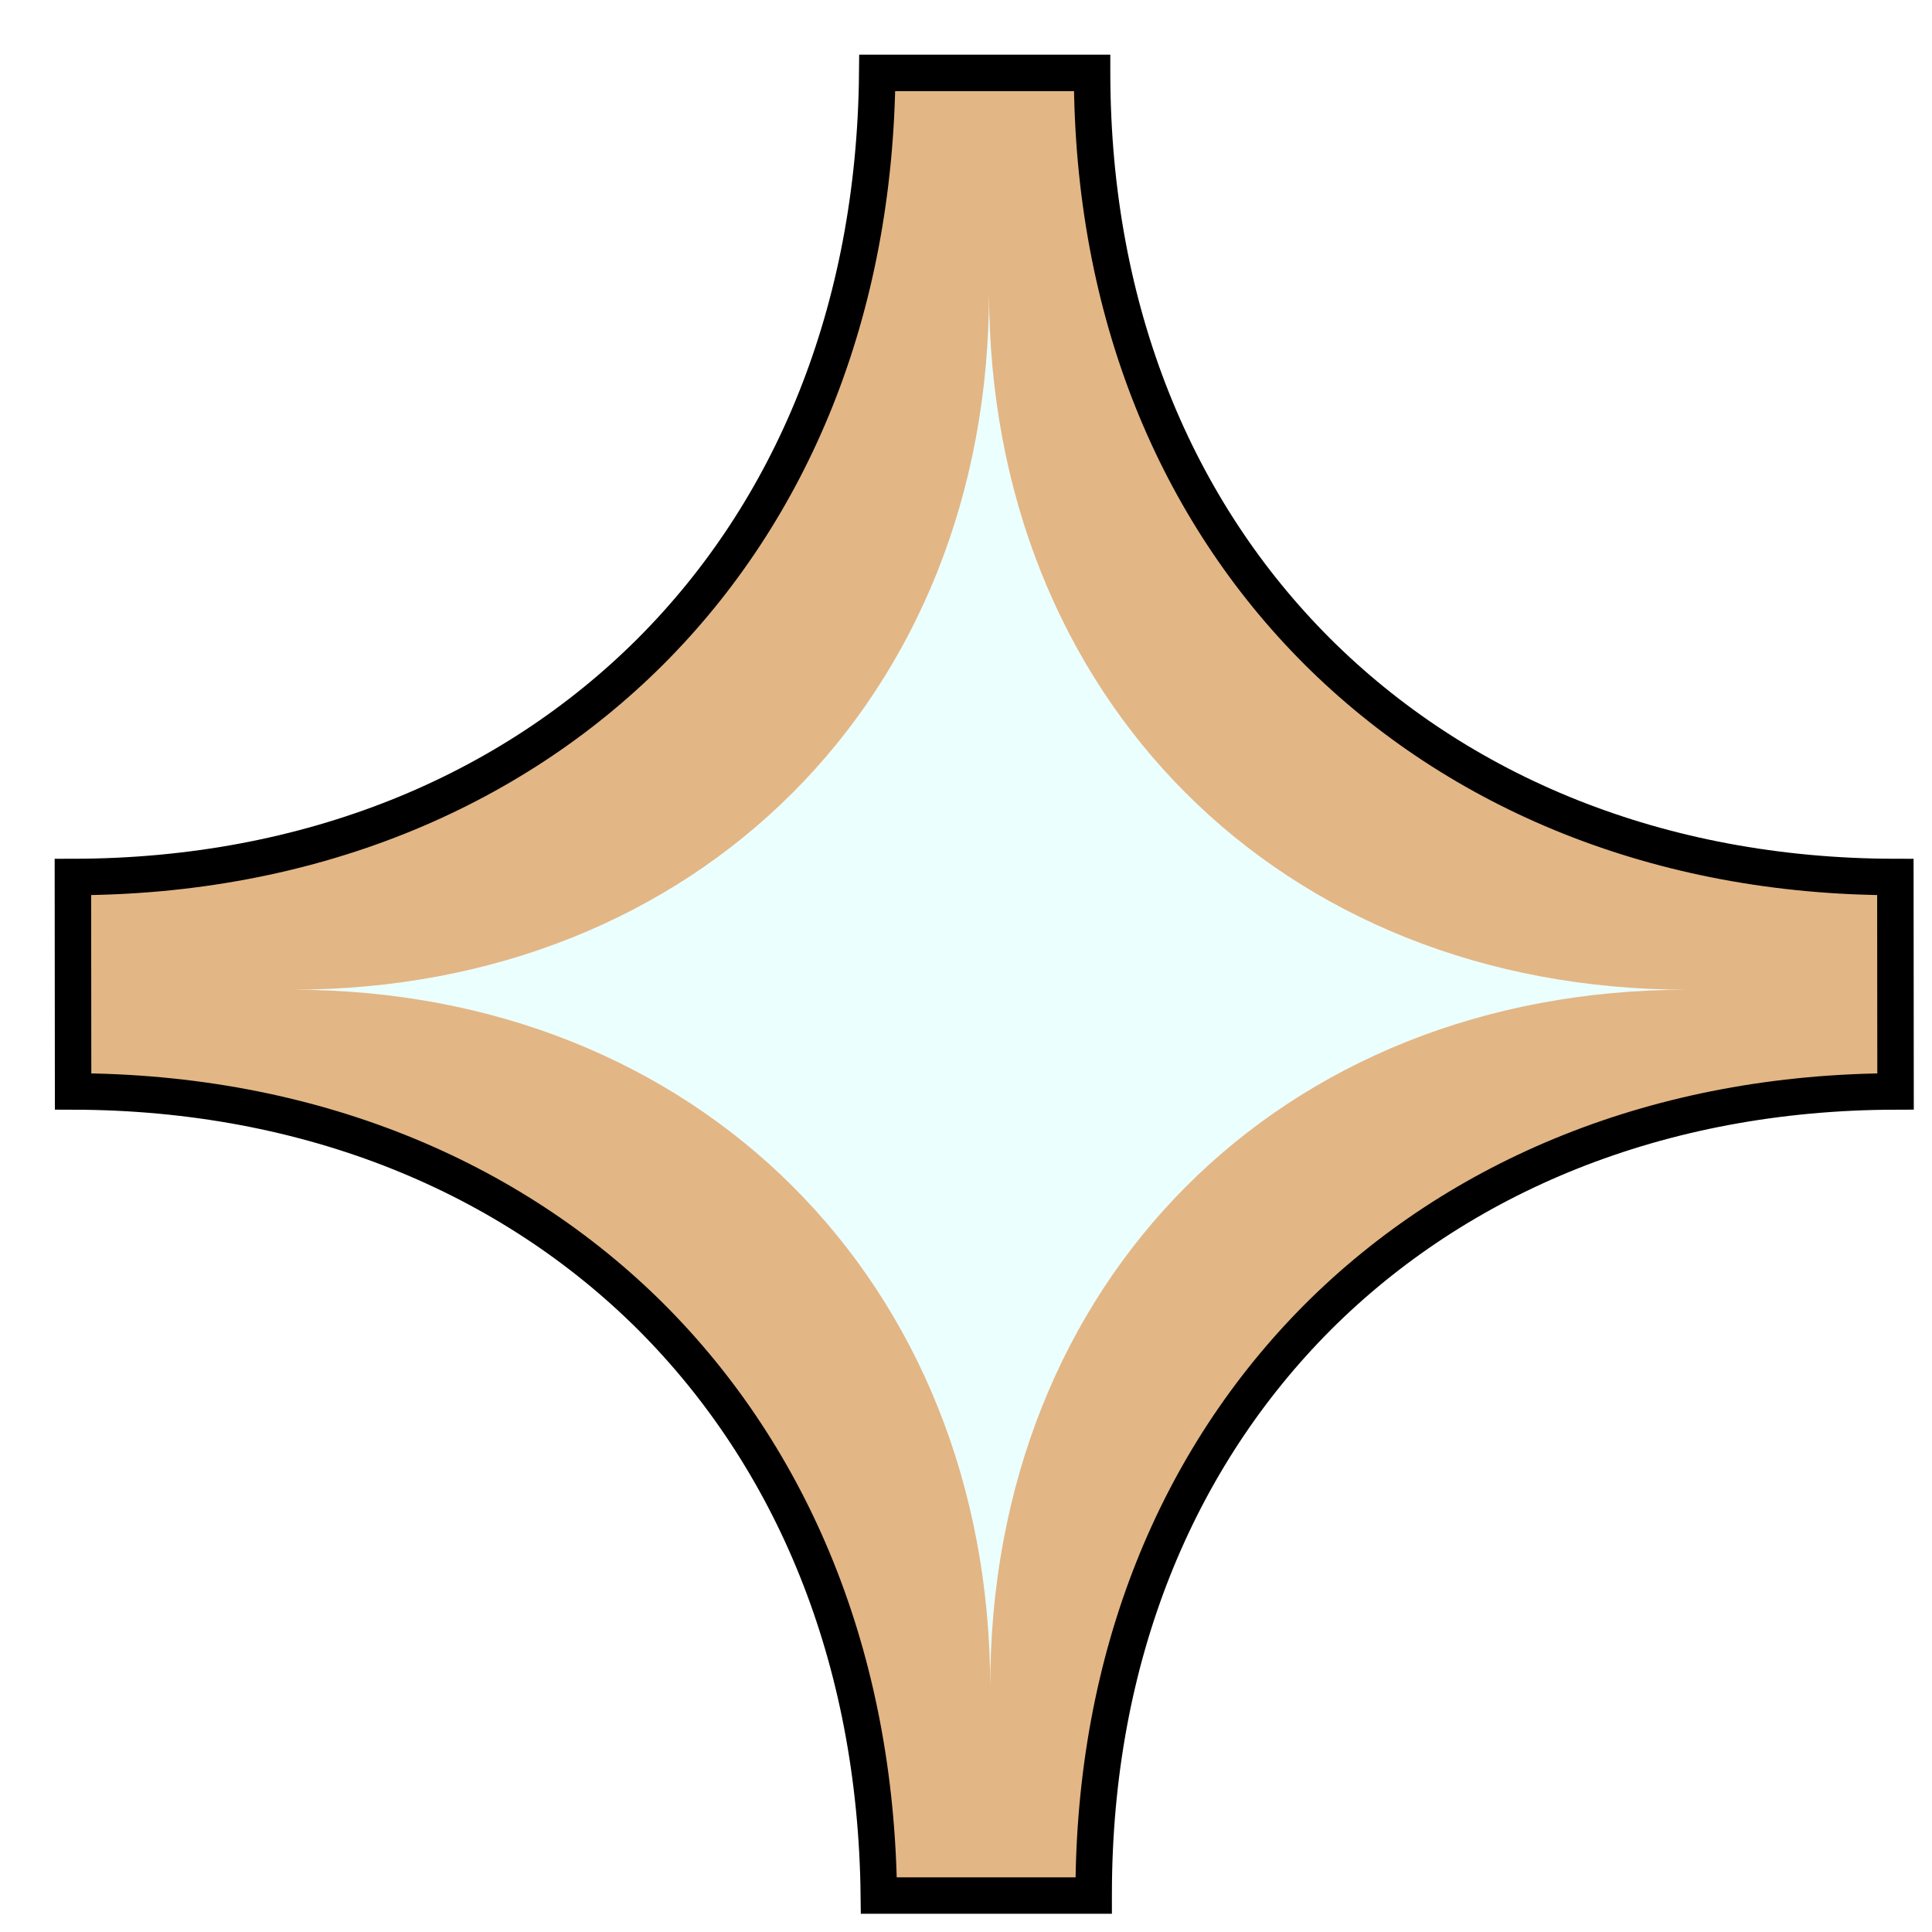
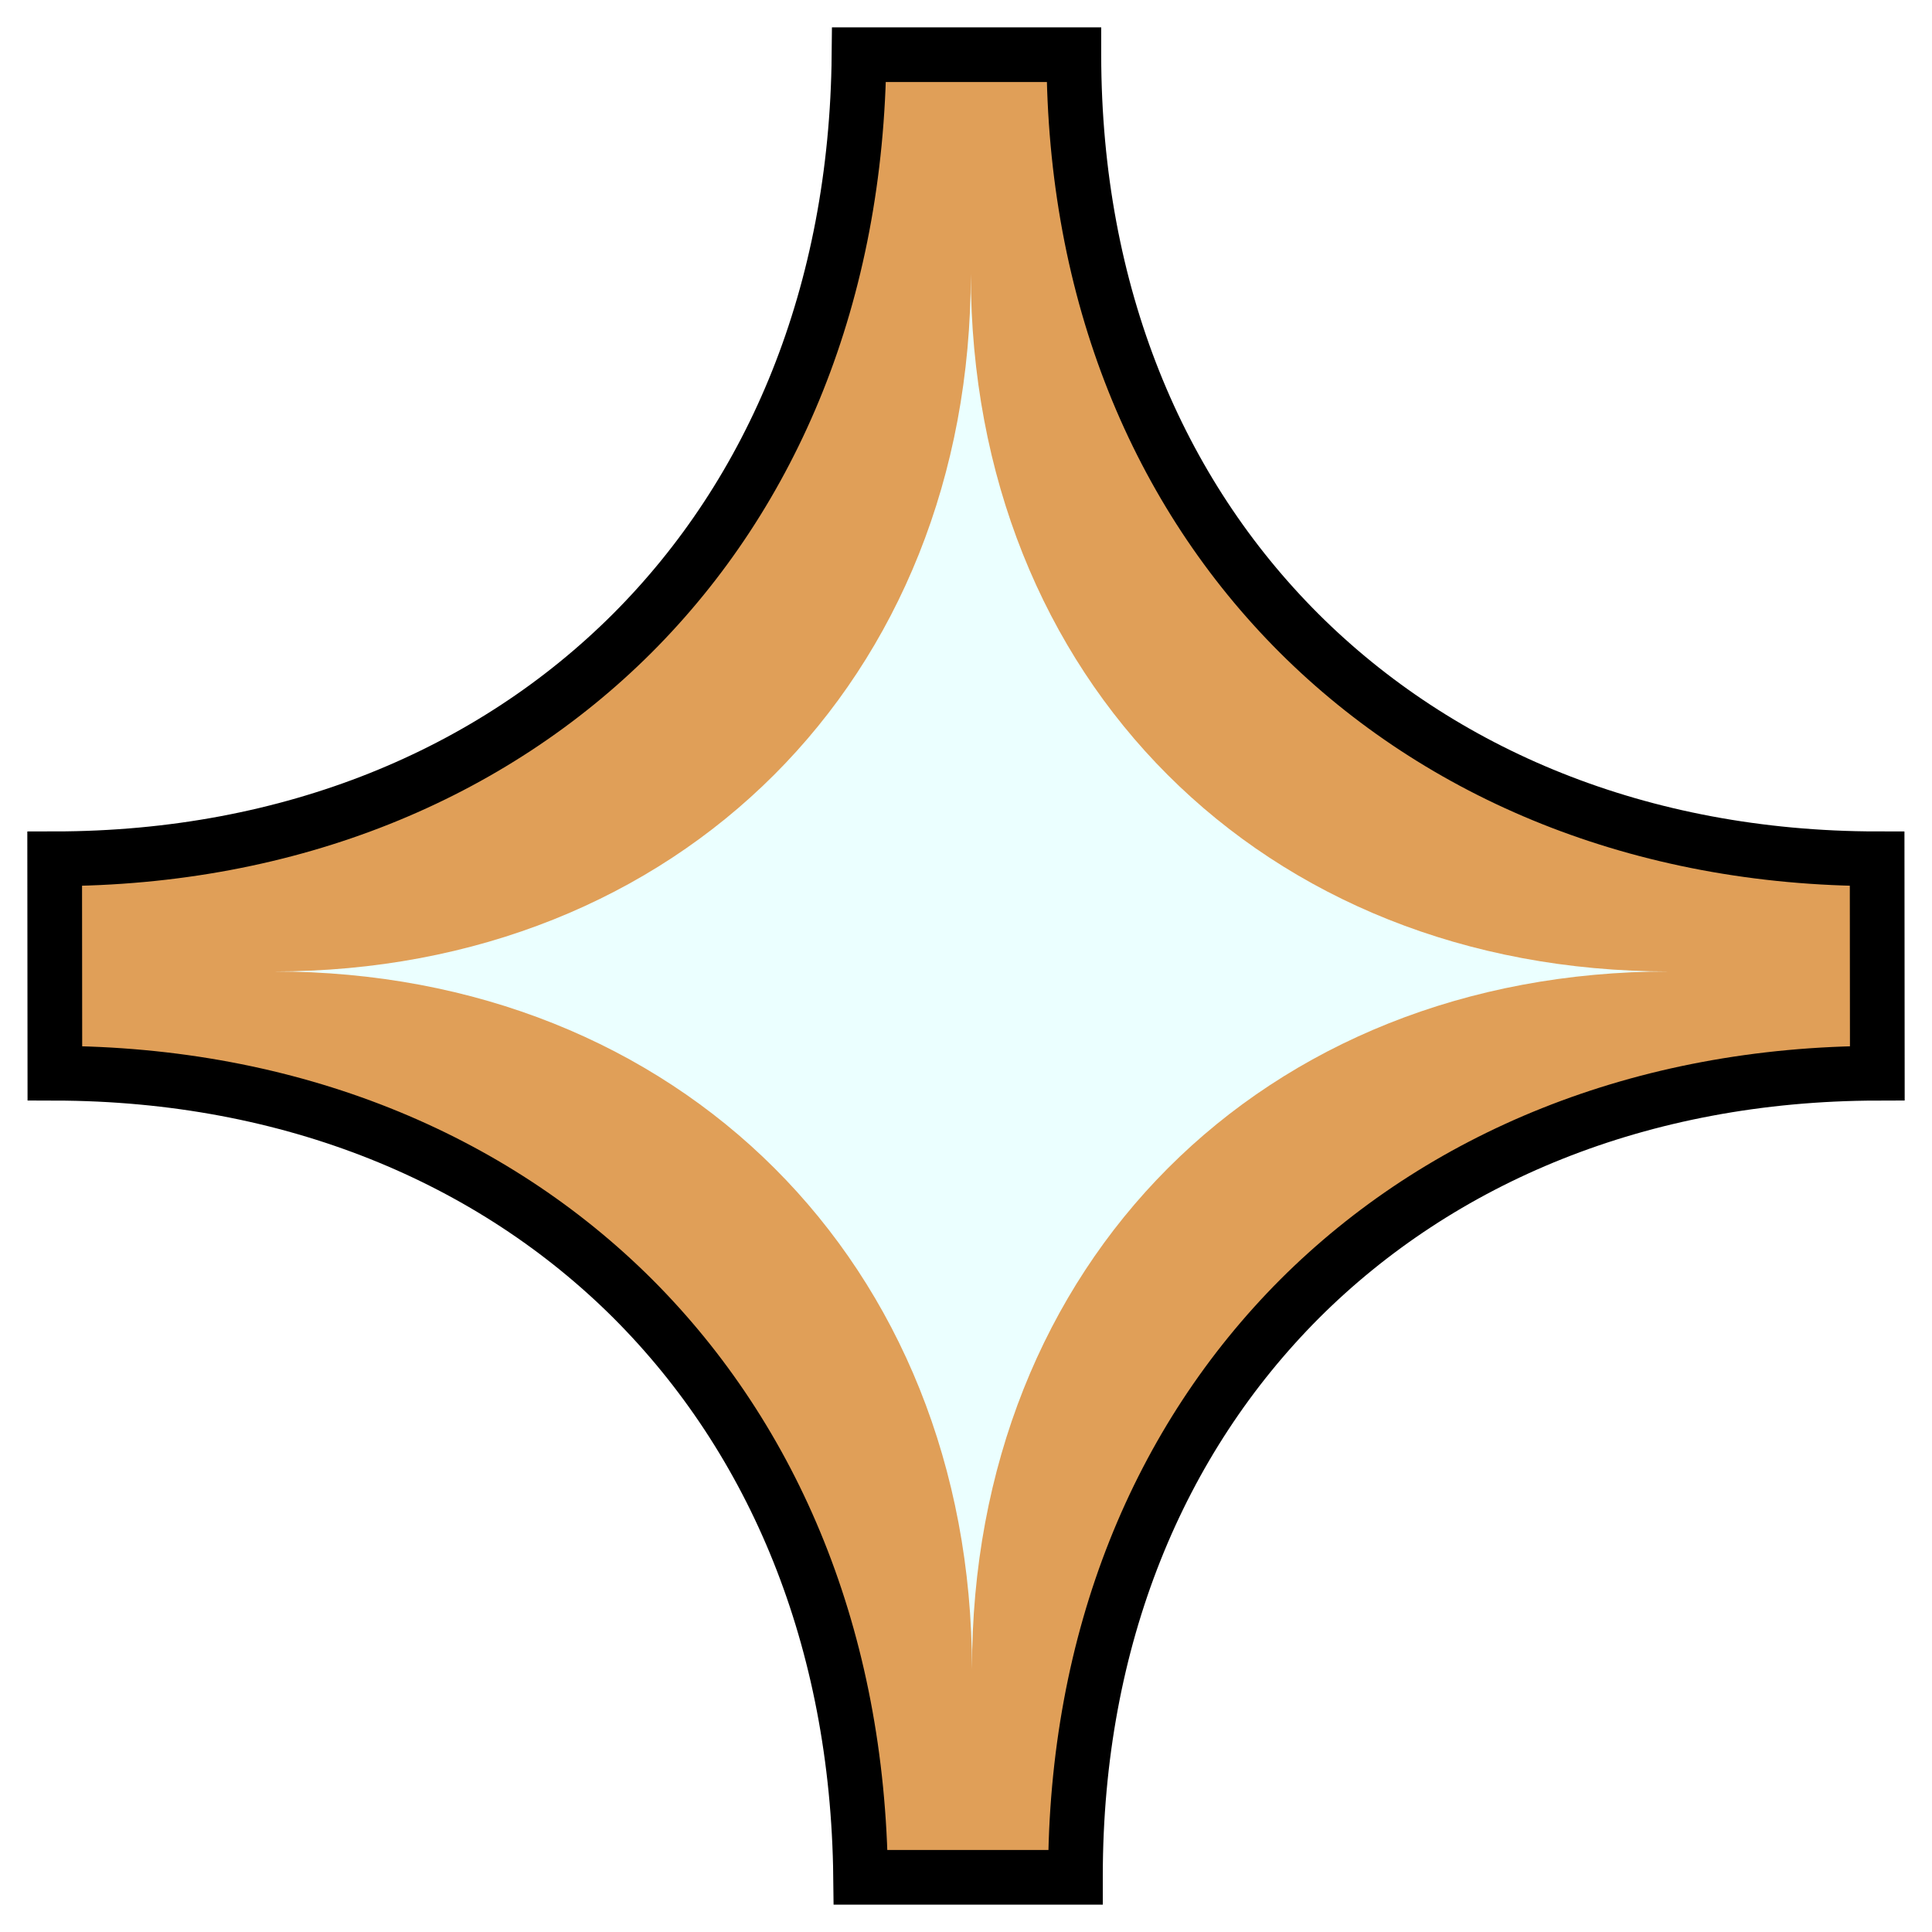
<svg xmlns="http://www.w3.org/2000/svg" viewBox="0 0 530 530" width="500" height="500">
-   <g style="fill-rule:evenodd;clip-rule:evenodd;stroke-linejoin:miter;stroke-miterlimit:10;" transform="translate(20,20)">
-     <path d="M279.589,0.001L279.589,0.001L279.589,0.186C279.69,65.765 302.763,120.134 341.374,158.71C380.022,197.255 434.914,220.517 499.949,220.584L499.949,220.584L499.975,250L499.974,250L500,279.416C434.966,279.551 380.114,302.746 341.534,341.29C303.031,379.893 280.06,434.189 280.025,499.607C280.026,499.738 280.026,499.869 280.026,500L221.088,500C220.354,434.406 197.273,379.97 158.626,341.29C119.978,302.746 65.085,279.551 0.051,279.416L0,220.584C65.034,220.517 119.886,197.254 158.466,158.71C197.047,120.097 220.032,65.661 220.652,-0L279.589,-0L279.589,0.001Z" style="fill:#e3b685; stroke:#000; stroke-width:10;fill-rule:nonzero;" />
+   <g style="fill-rule:evenodd;clip-rule:evenodd;stroke-linejoin:miter;stroke-miterlimit:10;" transform="translate(15,15)">
+     <path d="M279.589,0.001L279.589,0.001L279.589,0.186C279.69,65.765 302.763,120.134 341.374,158.71C380.022,197.255 434.914,220.517 499.949,220.584L499.949,220.584L499.975,250L499.974,250L500,279.416C434.966,279.551 380.114,302.746 341.534,341.29C303.031,379.893 280.06,434.189 280.025,499.607C280.026,499.738 280.026,499.869 280.026,500L221.088,500C220.354,434.406 197.273,379.97 158.626,341.29C119.978,302.746 65.085,279.551 0.051,279.416L0,220.584C65.034,220.517 119.886,197.254 158.466,158.71C197.047,120.097 220.032,65.661 220.652,-0L279.589,-0L279.589,0.001Z" style="fill:#e09f58; stroke:#000; stroke-width:15;fill-rule:nonzero;" />
    <path d="M442.832,251.5C331.339,251.5 251.549,331.63 251.646,442.871C251.549,331.631 171.101,251.5 60.126,251.5C171.1,251.5 251.41,171.421 251.312,60.129C251.409,171.421 331.339,251.5 442.832,251.5Z" style="fill:#ebffff;fill-rule:nonzero; stroke:#000; stroke-width:0;" />
  </g>
</svg>
